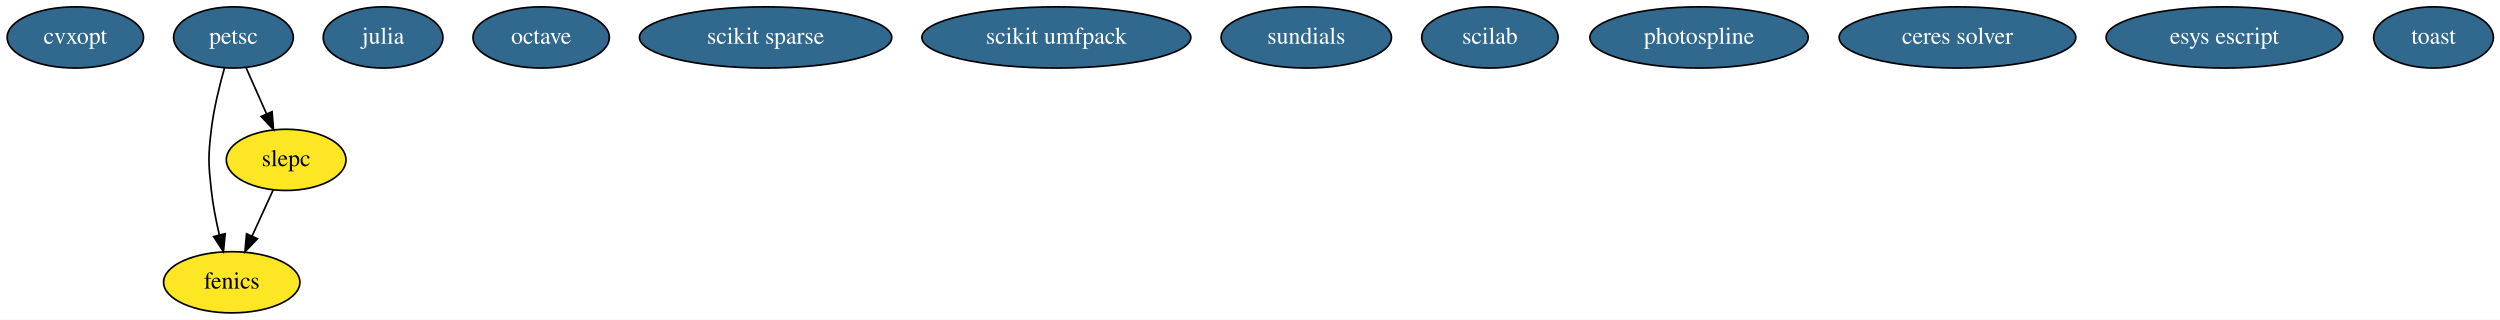
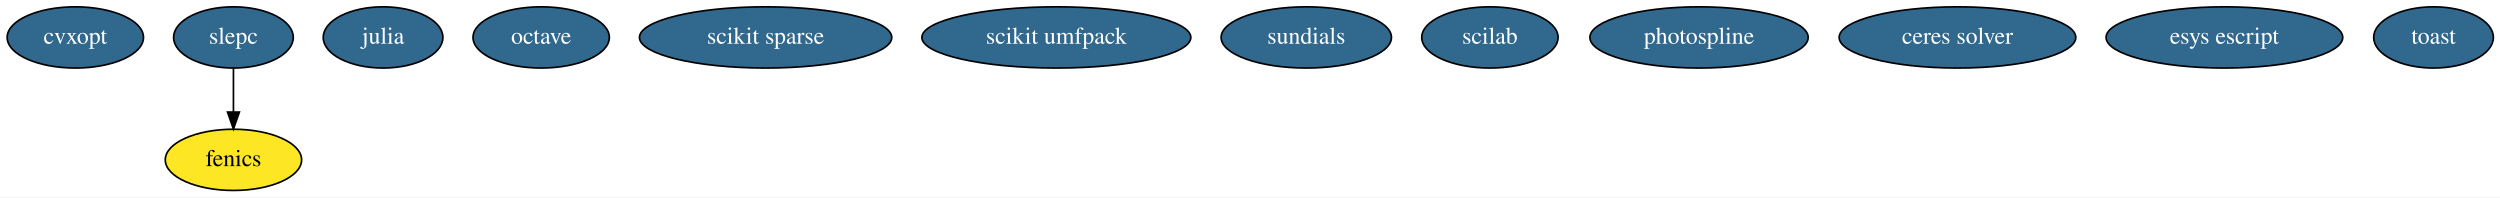
- <svg xmlns="http://www.w3.org/2000/svg" width="1470pt" height="188pt" viewBox="0.00 0.00 1470.39 188.00">
-   <g id="graph0" class="graph" transform="scale(1 1) rotate(0) translate(4 184)">
-     <polygon fill="white" stroke="transparent" points="-4,4 -4,-184 1466.39,-184 1466.39,4 -4,4" />
+ <svg xmlns="http://www.w3.org/2000/svg" width="1470pt" height="116pt" viewBox="0.00 0.00 1470.39 116.00">
+   <g id="graph0" class="graph" transform="scale(1 1) rotate(0) translate(4 112)">
+     <polygon fill="white" stroke="transparent" points="-4,4 -4,-112 1466.39,-112 1466.39,4 -4,4" />
    <g id="node1" class="node">
-       <ellipse fill="#31688e" stroke="black" cx="40.3" cy="-162" rx="40.09" ry="18" />
-       <text text-anchor="middle" x="40.3" y="-158.3" font-family="Times,serif" font-size="14.00" fill="white">cvxopt</text>
+       <ellipse fill="#31688e" stroke="black" cx="40.3" cy="-90" rx="40.09" ry="18" />
+       <text text-anchor="middle" x="40.3" y="-86.3" font-family="Times,serif" font-size="14.00" fill="white">cvxopt</text>
    </g>
    <g id="node2" class="node">
-       <ellipse fill="#fde725" stroke="black" cx="132.3" cy="-18" rx="40.09" ry="18" />
-       <text text-anchor="middle" x="132.3" y="-14.3" font-family="Times,serif" font-size="14.00">fenics</text>
+       <ellipse fill="#fde725" stroke="black" cx="133.3" cy="-18" rx="40.09" ry="18" />
+       <text text-anchor="middle" x="133.3" y="-14.3" font-family="Times,serif" font-size="14.00">fenics</text>
    </g>
    <g id="node3" class="node">
-       <ellipse fill="#31688e" stroke="black" cx="221.3" cy="-162" rx="35.19" ry="18" />
-       <text text-anchor="middle" x="221.3" y="-158.3" font-family="Times,serif" font-size="14.00" fill="white">julia</text>
+       <ellipse fill="#31688e" stroke="black" cx="221.3" cy="-90" rx="35.19" ry="18" />
+       <text text-anchor="middle" x="221.3" y="-86.3" font-family="Times,serif" font-size="14.00" fill="white">julia</text>
    </g>
    <g id="node4" class="node">
-       <ellipse fill="#31688e" stroke="black" cx="314.3" cy="-162" rx="40.09" ry="18" />
-       <text text-anchor="middle" x="314.3" y="-158.3" font-family="Times,serif" font-size="14.00" fill="white">octave</text>
+       <ellipse fill="#31688e" stroke="black" cx="314.3" cy="-90" rx="40.09" ry="18" />
+       <text text-anchor="middle" x="314.3" y="-86.3" font-family="Times,serif" font-size="14.00" fill="white">octave</text>
    </g>
    <g id="node5" class="node">
-       <ellipse fill="#31688e" stroke="black" cx="446.3" cy="-162" rx="74.19" ry="18" />
-       <text text-anchor="middle" x="446.3" y="-158.3" font-family="Times,serif" font-size="14.00" fill="white">scikit sparse</text>
+       <ellipse fill="#31688e" stroke="black" cx="446.3" cy="-90" rx="74.19" ry="18" />
+       <text text-anchor="middle" x="446.3" y="-86.3" font-family="Times,serif" font-size="14.00" fill="white">scikit sparse</text>
    </g>
    <g id="node6" class="node">
-       <ellipse fill="#31688e" stroke="black" cx="617.3" cy="-162" rx="79.09" ry="18" />
-       <text text-anchor="middle" x="617.3" y="-158.3" font-family="Times,serif" font-size="14.00" fill="white">scikit umfpack</text>
+       <ellipse fill="#31688e" stroke="black" cx="617.3" cy="-90" rx="79.09" ry="18" />
+       <text text-anchor="middle" x="617.3" y="-86.3" font-family="Times,serif" font-size="14.00" fill="white">scikit umfpack</text>
    </g>
    <g id="node7" class="node">
-       <ellipse fill="#31688e" stroke="black" cx="764.3" cy="-162" rx="50.09" ry="18" />
-       <text text-anchor="middle" x="764.3" y="-158.3" font-family="Times,serif" font-size="14.00" fill="white">sundials</text>
+       <ellipse fill="#31688e" stroke="black" cx="764.3" cy="-90" rx="50.09" ry="18" />
+       <text text-anchor="middle" x="764.3" y="-86.3" font-family="Times,serif" font-size="14.00" fill="white">sundials</text>
    </g>
    <g id="node8" class="node">
-       <ellipse fill="#31688e" stroke="black" cx="133.3" cy="-162" rx="35.19" ry="18" />
-       <text text-anchor="middle" x="133.3" y="-158.3" font-family="Times,serif" font-size="14.00" fill="white">petsc</text>
+       <ellipse fill="#31688e" stroke="black" cx="133.3" cy="-90" rx="35.19" ry="18" />
+       <text text-anchor="middle" x="133.3" y="-86.3" font-family="Times,serif" font-size="14.00" fill="white">slepc</text>
    </g>
    <g id="edge1" class="edge">
-       <path fill="none" stroke="black" d="M128.02,-144.01C125.1,-133.7 121.77,-120.23 120.3,-108 118.38,-92.12 118.52,-87.9 120.3,-72 121.25,-63.43 123.06,-54.22 124.98,-45.93" />
-       <polygon fill="black" stroke="black" points="128.43,-46.57 127.43,-36.02 121.63,-44.89 128.43,-46.57" />
+       <path fill="none" stroke="black" d="M133.3,-71.7C133.3,-63.98 133.3,-54.71 133.3,-46.11" />
+       <polygon fill="black" stroke="black" points="136.8,-46.1 133.3,-36.1 129.8,-46.1 136.8,-46.1" />
    </g>
    <g id="node9" class="node">
-       <ellipse fill="#fde725" stroke="black" cx="164.3" cy="-90" rx="35.19" ry="18" />
-       <text text-anchor="middle" x="164.3" y="-86.3" font-family="Times,serif" font-size="14.00">slepc</text>
-     </g>
-     <g id="edge2" class="edge">
-       <path fill="none" stroke="black" d="M140.8,-144.05C144.38,-135.97 148.74,-126.12 152.73,-117.11" />
-       <polygon fill="black" stroke="black" points="156.01,-118.35 156.86,-107.79 149.61,-115.52 156.01,-118.35" />
-     </g>
-     <g id="edge3" class="edge">
-       <path fill="none" stroke="black" d="M156.71,-72.41C152.98,-64.25 148.4,-54.22 144.21,-45.07" />
-       <polygon fill="black" stroke="black" points="147.39,-43.6 140.05,-35.96 141.02,-46.51 147.39,-43.6" />
+       <ellipse fill="#31688e" stroke="black" cx="872.3" cy="-90" rx="40.09" ry="18" />
+       <text text-anchor="middle" x="872.3" y="-86.3" font-family="Times,serif" font-size="14.00" fill="white">scilab</text>
    </g>
    <g id="node10" class="node">
-       <ellipse fill="#31688e" stroke="black" cx="872.3" cy="-162" rx="40.09" ry="18" />
-       <text text-anchor="middle" x="872.3" y="-158.3" font-family="Times,serif" font-size="14.00" fill="white">scilab</text>
+       <ellipse fill="#31688e" stroke="black" cx="995.3" cy="-90" rx="64.19" ry="18" />
+       <text text-anchor="middle" x="995.3" y="-86.3" font-family="Times,serif" font-size="14.00" fill="white">photospline</text>
    </g>
    <g id="node11" class="node">
-       <ellipse fill="#31688e" stroke="black" cx="995.3" cy="-162" rx="64.19" ry="18" />
-       <text text-anchor="middle" x="995.3" y="-158.3" font-family="Times,serif" font-size="14.00" fill="white">photospline</text>
+       <ellipse fill="#31688e" stroke="black" cx="1147.3" cy="-90" rx="69.59" ry="18" />
+       <text text-anchor="middle" x="1147.3" y="-86.3" font-family="Times,serif" font-size="14.00" fill="white">ceres solver</text>
    </g>
    <g id="node12" class="node">
-       <ellipse fill="#31688e" stroke="black" cx="1147.3" cy="-162" rx="69.59" ry="18" />
-       <text text-anchor="middle" x="1147.3" y="-158.3" font-family="Times,serif" font-size="14.00" fill="white">ceres solver</text>
+       <ellipse fill="#31688e" stroke="black" cx="1304.3" cy="-90" rx="69.59" ry="18" />
+       <text text-anchor="middle" x="1304.3" y="-86.3" font-family="Times,serif" font-size="14.00" fill="white">esys escript</text>
    </g>
    <g id="node13" class="node">
-       <ellipse fill="#31688e" stroke="black" cx="1304.3" cy="-162" rx="69.59" ry="18" />
-       <text text-anchor="middle" x="1304.3" y="-158.3" font-family="Times,serif" font-size="14.00" fill="white">esys escript</text>
-     </g>
-     <g id="node14" class="node">
-       <ellipse fill="#31688e" stroke="black" cx="1427.3" cy="-162" rx="35.19" ry="18" />
-       <text text-anchor="middle" x="1427.3" y="-158.3" font-family="Times,serif" font-size="14.00" fill="white">toast</text>
+       <ellipse fill="#31688e" stroke="black" cx="1427.3" cy="-90" rx="35.19" ry="18" />
+       <text text-anchor="middle" x="1427.3" y="-86.3" font-family="Times,serif" font-size="14.00" fill="white">toast</text>
    </g>
  </g>
</svg>
